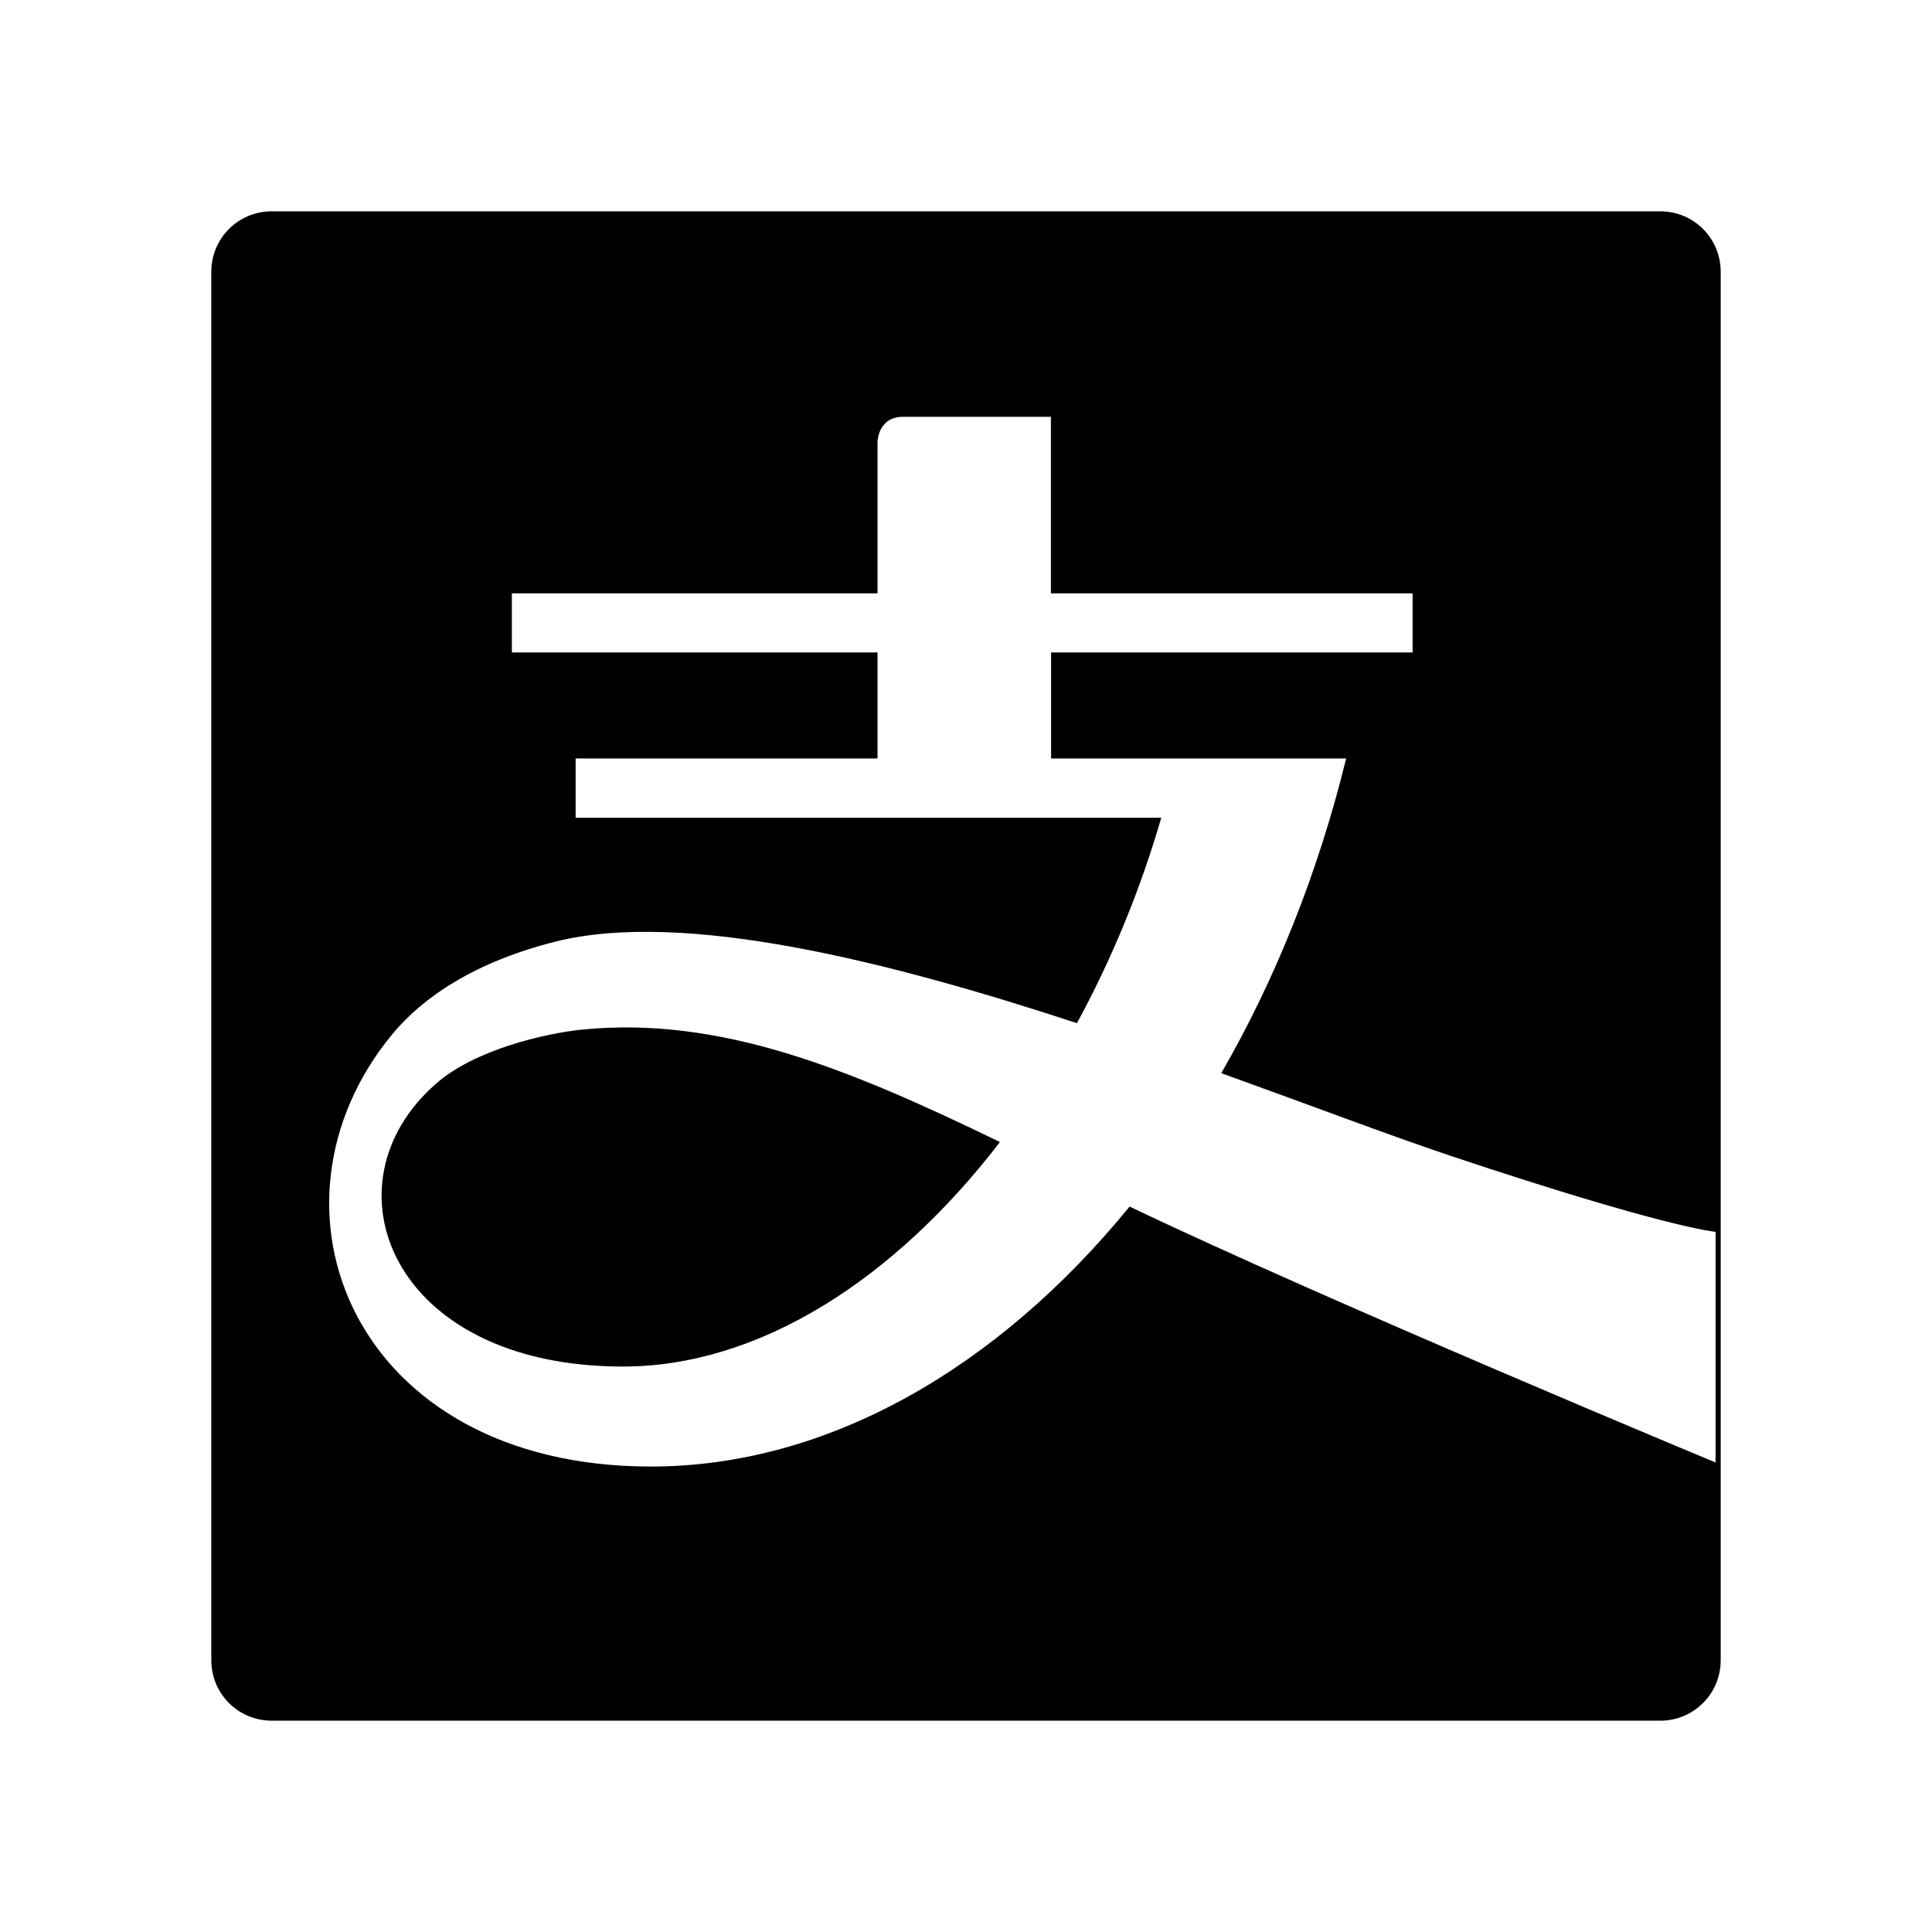
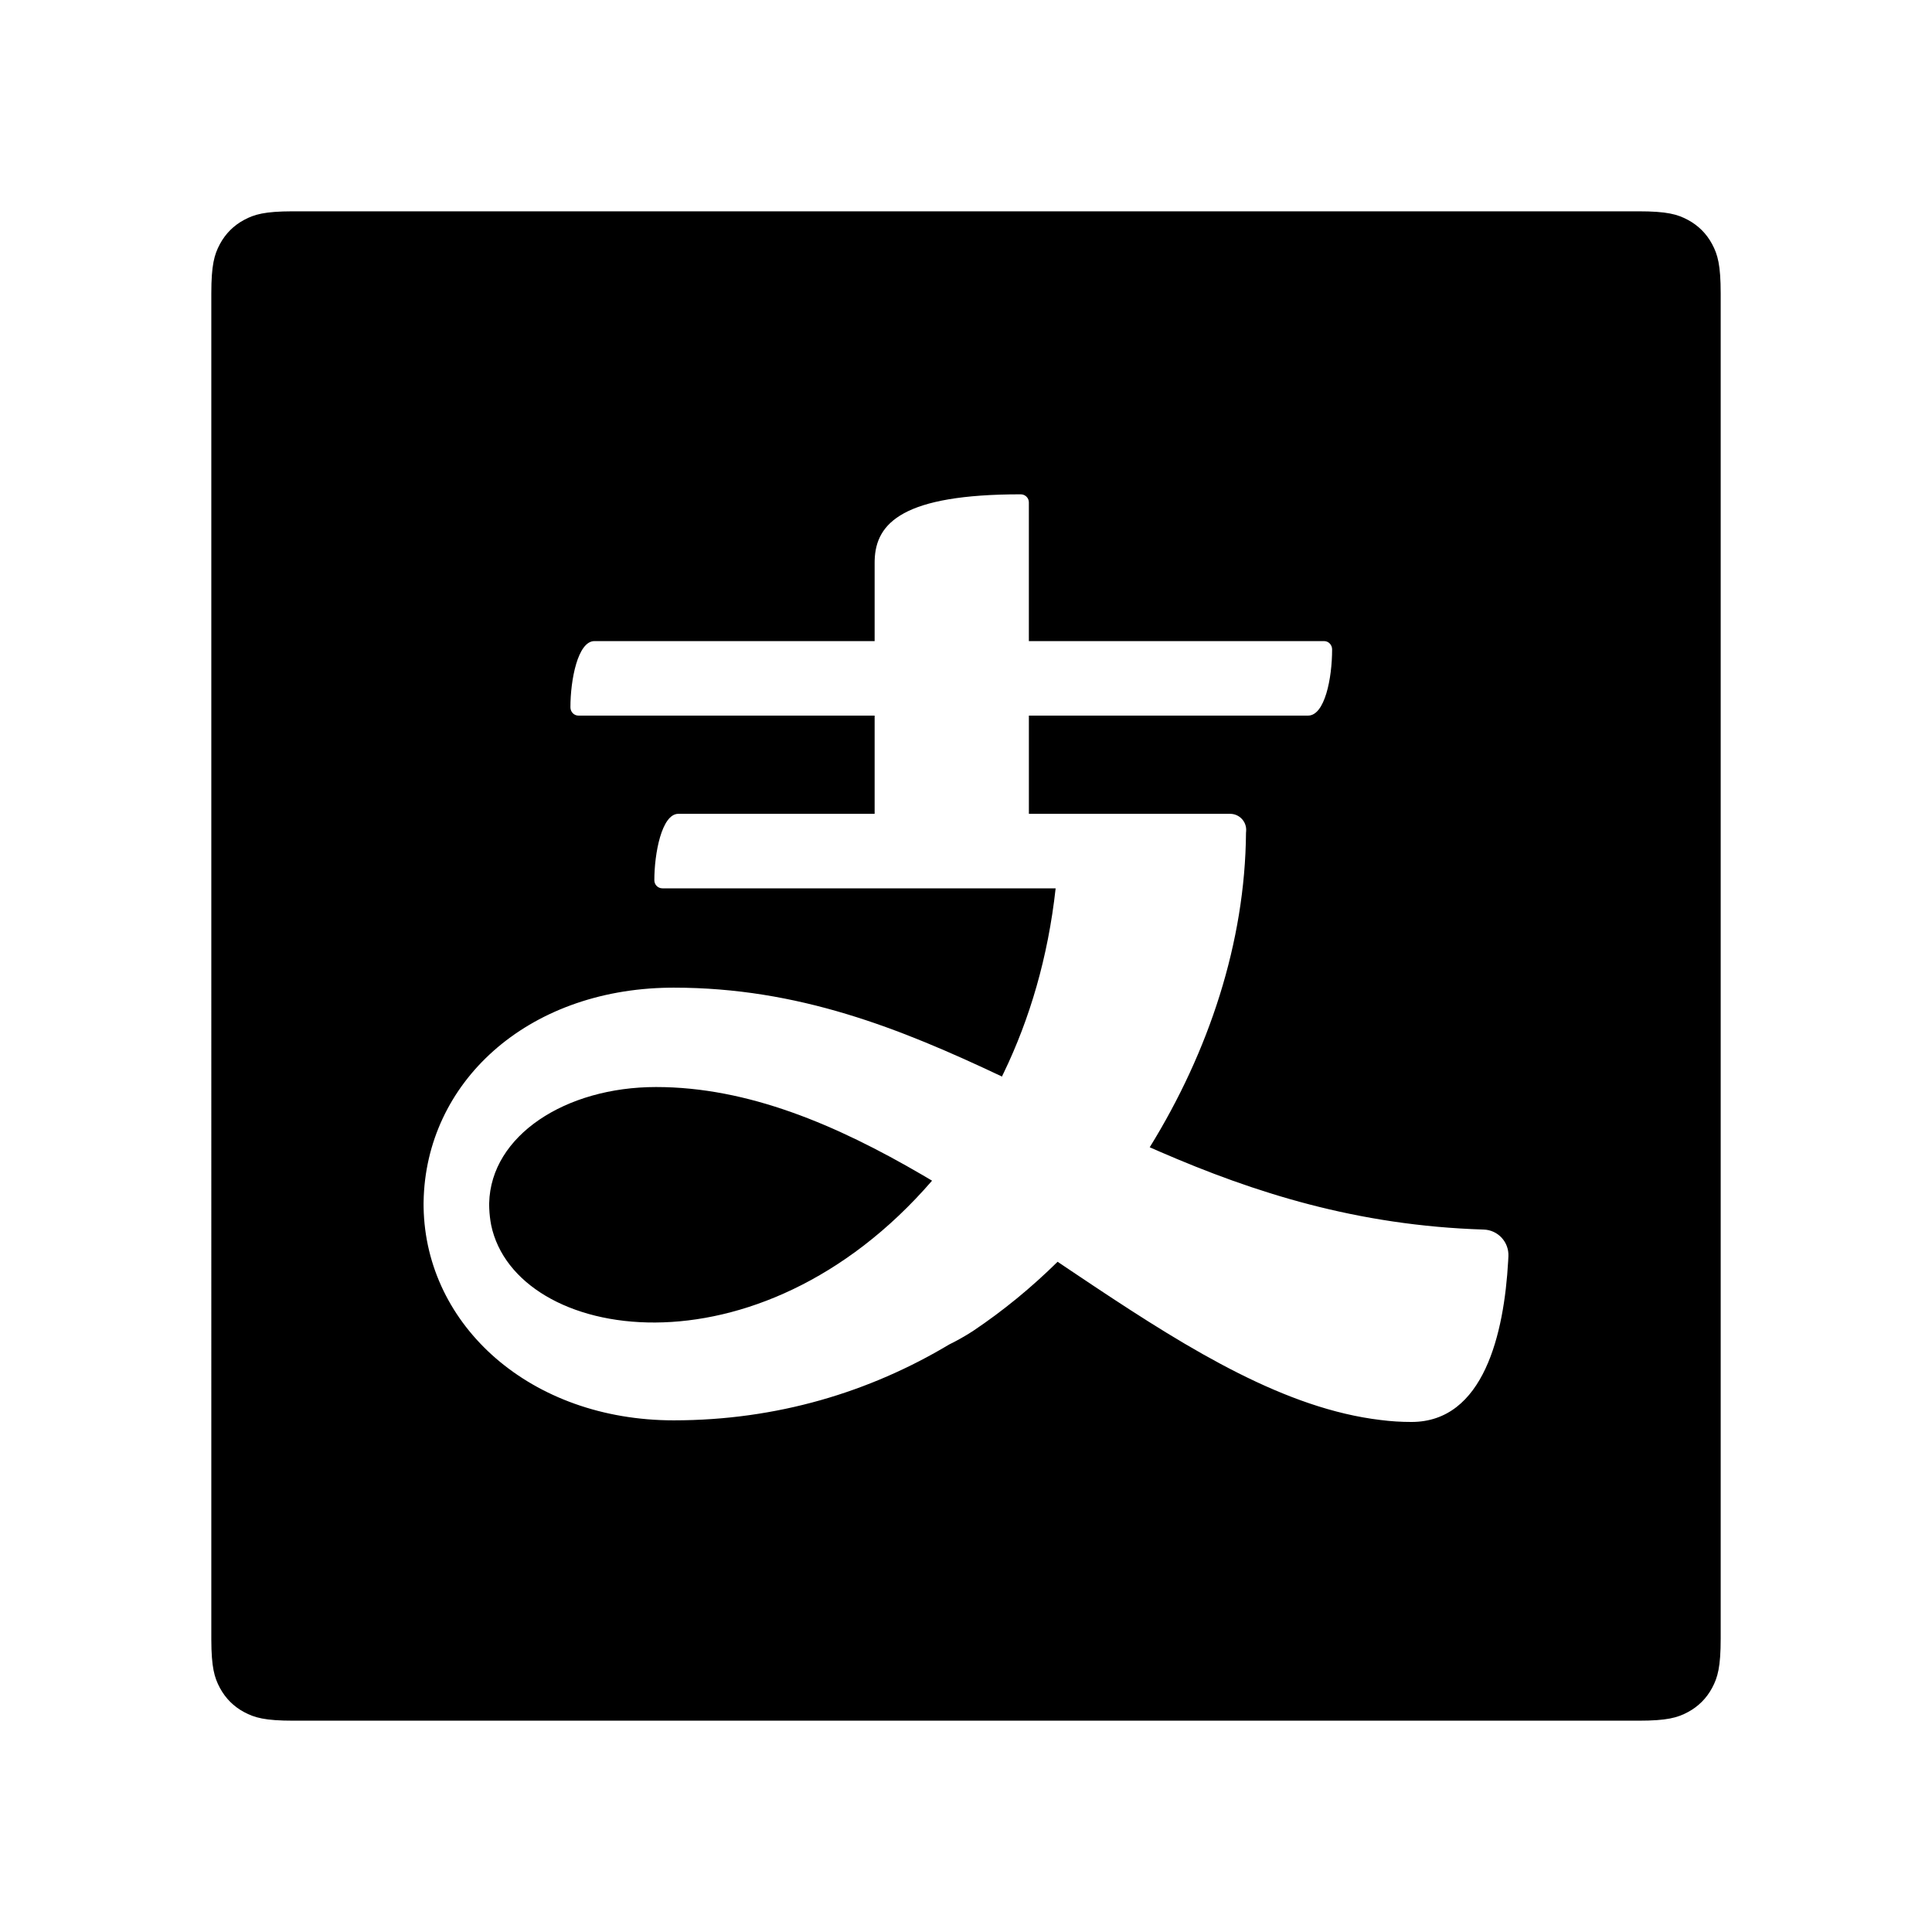
- <svg xmlns="http://www.w3.org/2000/svg" class="icon" viewBox="0 0 1024 1024">
-   <path d="M308.6 545.7c-19.8 2-57.1 10.7-77.4 28.6-61 53-24.5 150 99 150 71.8 0 143.5-45.7 199.8-119-80.2-38.9-148.1-66.8-221.4-59.6zM880 112H144c-17.7 0-32 14.3-32 32v736c0 17.7 14.3 32 32 32h736c17.7 0 32-14.3 32-32V144c0-17.7-14.3-32-32-32zm29.4 663.2S703 689.4 598.7 639.5C528.8 725.2 438.6 777.3 345 777.3c-158.4 0-212.1-138.1-137.2-229 16.3-19.8 44.2-38.7 87.3-49.4 67.5-16.5 175 10.3 275.7 43.4 18.1-33.3 33.4-69.9 44.7-108.9H305.1V402h160v-56.2H271.3v-31.3h193.8v-80.1s0-13.5 13.7-13.5H557v93.6h191.7v31.3H557.1V402h156.4c-15 61.1-37.7 117.4-66.2 166.8 47.5 17.1 90.1 33.3 121.8 43.9 114.3 38.2 140.2 40.2 140.2 40.2v122.3z" />
+ <svg xmlns="http://www.w3.org/2000/svg" viewBox="0 0 1024 1024" fill="currentColor" fill-rule="evenodd">
+   <path d="M894.606 116.541c5.541 2.963 9.89 7.312 12.853 12.853 2.963 5.54 4.541 11.036 4.541 26.192v712.828c0 15.156-1.578 20.652-4.541 26.192-2.963 5.541-7.312 9.89-12.853 12.853-5.54 2.963-11.036 4.541-26.192 4.541H155.586c-15.156 0-20.652-1.578-26.192-4.541-5.541-2.963-9.89-7.312-12.853-12.853-2.923-5.465-4.498-10.888-4.54-25.583L112 155.586c0-15.156 1.578-20.652 4.541-26.192 2.963-5.541 7.312-9.89 12.853-12.853 5.465-2.923 10.888-4.498 25.583-4.54L868.414 112c15.156 0 20.652 1.578 26.192 4.541M541.012 262c-62.197 0-76.836 15.038-77.419 34.892l-.018 1.274v41.627H315.08c-8.858 0-12.75 20.583-12.742 35.098 0 2.407 1.857 4.395 4.259 4.395h156.977v52.055H359.556c-8.891 0-12.767 21.215-12.741 35.244a4.26 4.26 0 0 0 4.259 4.25l208.436.003c-4.042 36.657-13.779 69.267-27.425 97.602l-1.093 2.227-.285-.245c-53.79-25.421-107.528-46.944-173.578-46.944l-2.33.015c-75.878.993-129.213 50.449-130.283 113.43l-.016 1.09.017 1.895c1.105 62.856 56.756 112.904 132.612 112.904 54.682-.008 103.903-15.046 145.943-40.194a123.73 123.73 0 0 0 12.561-7.109c16.152-10.818 31.153-23.174 44.914-36.746l8.44 5.664 11.12 7.43c51.365 34.158 101.575 64.836 151.658 70.776a127.34 127.34 0 0 0 16.352 1.034c38.408 0 49.1-47.036 51.238-85.275l.13-2.536c.35-7.556-5.533-13.924-13.079-14.163-67.382-2.111-121.832-19.681-171.436-41.17l-5.595-2.448c31.38-50.714 50.587-108.764 51.032-166.662l.073-.966c.357-4.924-3.569-9.106-8.5-9.106H545.33v-52.055h147.974c8.858 0 12.75-19.747 12.742-35.099-.009-2.398-1.865-4.394-4.267-4.394H545.32v-73.526c0-2.373-1.942-4.267-4.31-4.267M347.707 576.149c48.775 0 95.602 20.015 141.153 46.6l5.152 3.036c-92.478 106.997-220.69 85.627-233.683 23.545a59.723 59.723 0 0 1-1.016-8.778l-.05-2.085.011-.81c.865-35.815 40.48-61.508 88.433-61.508" />
</svg>
